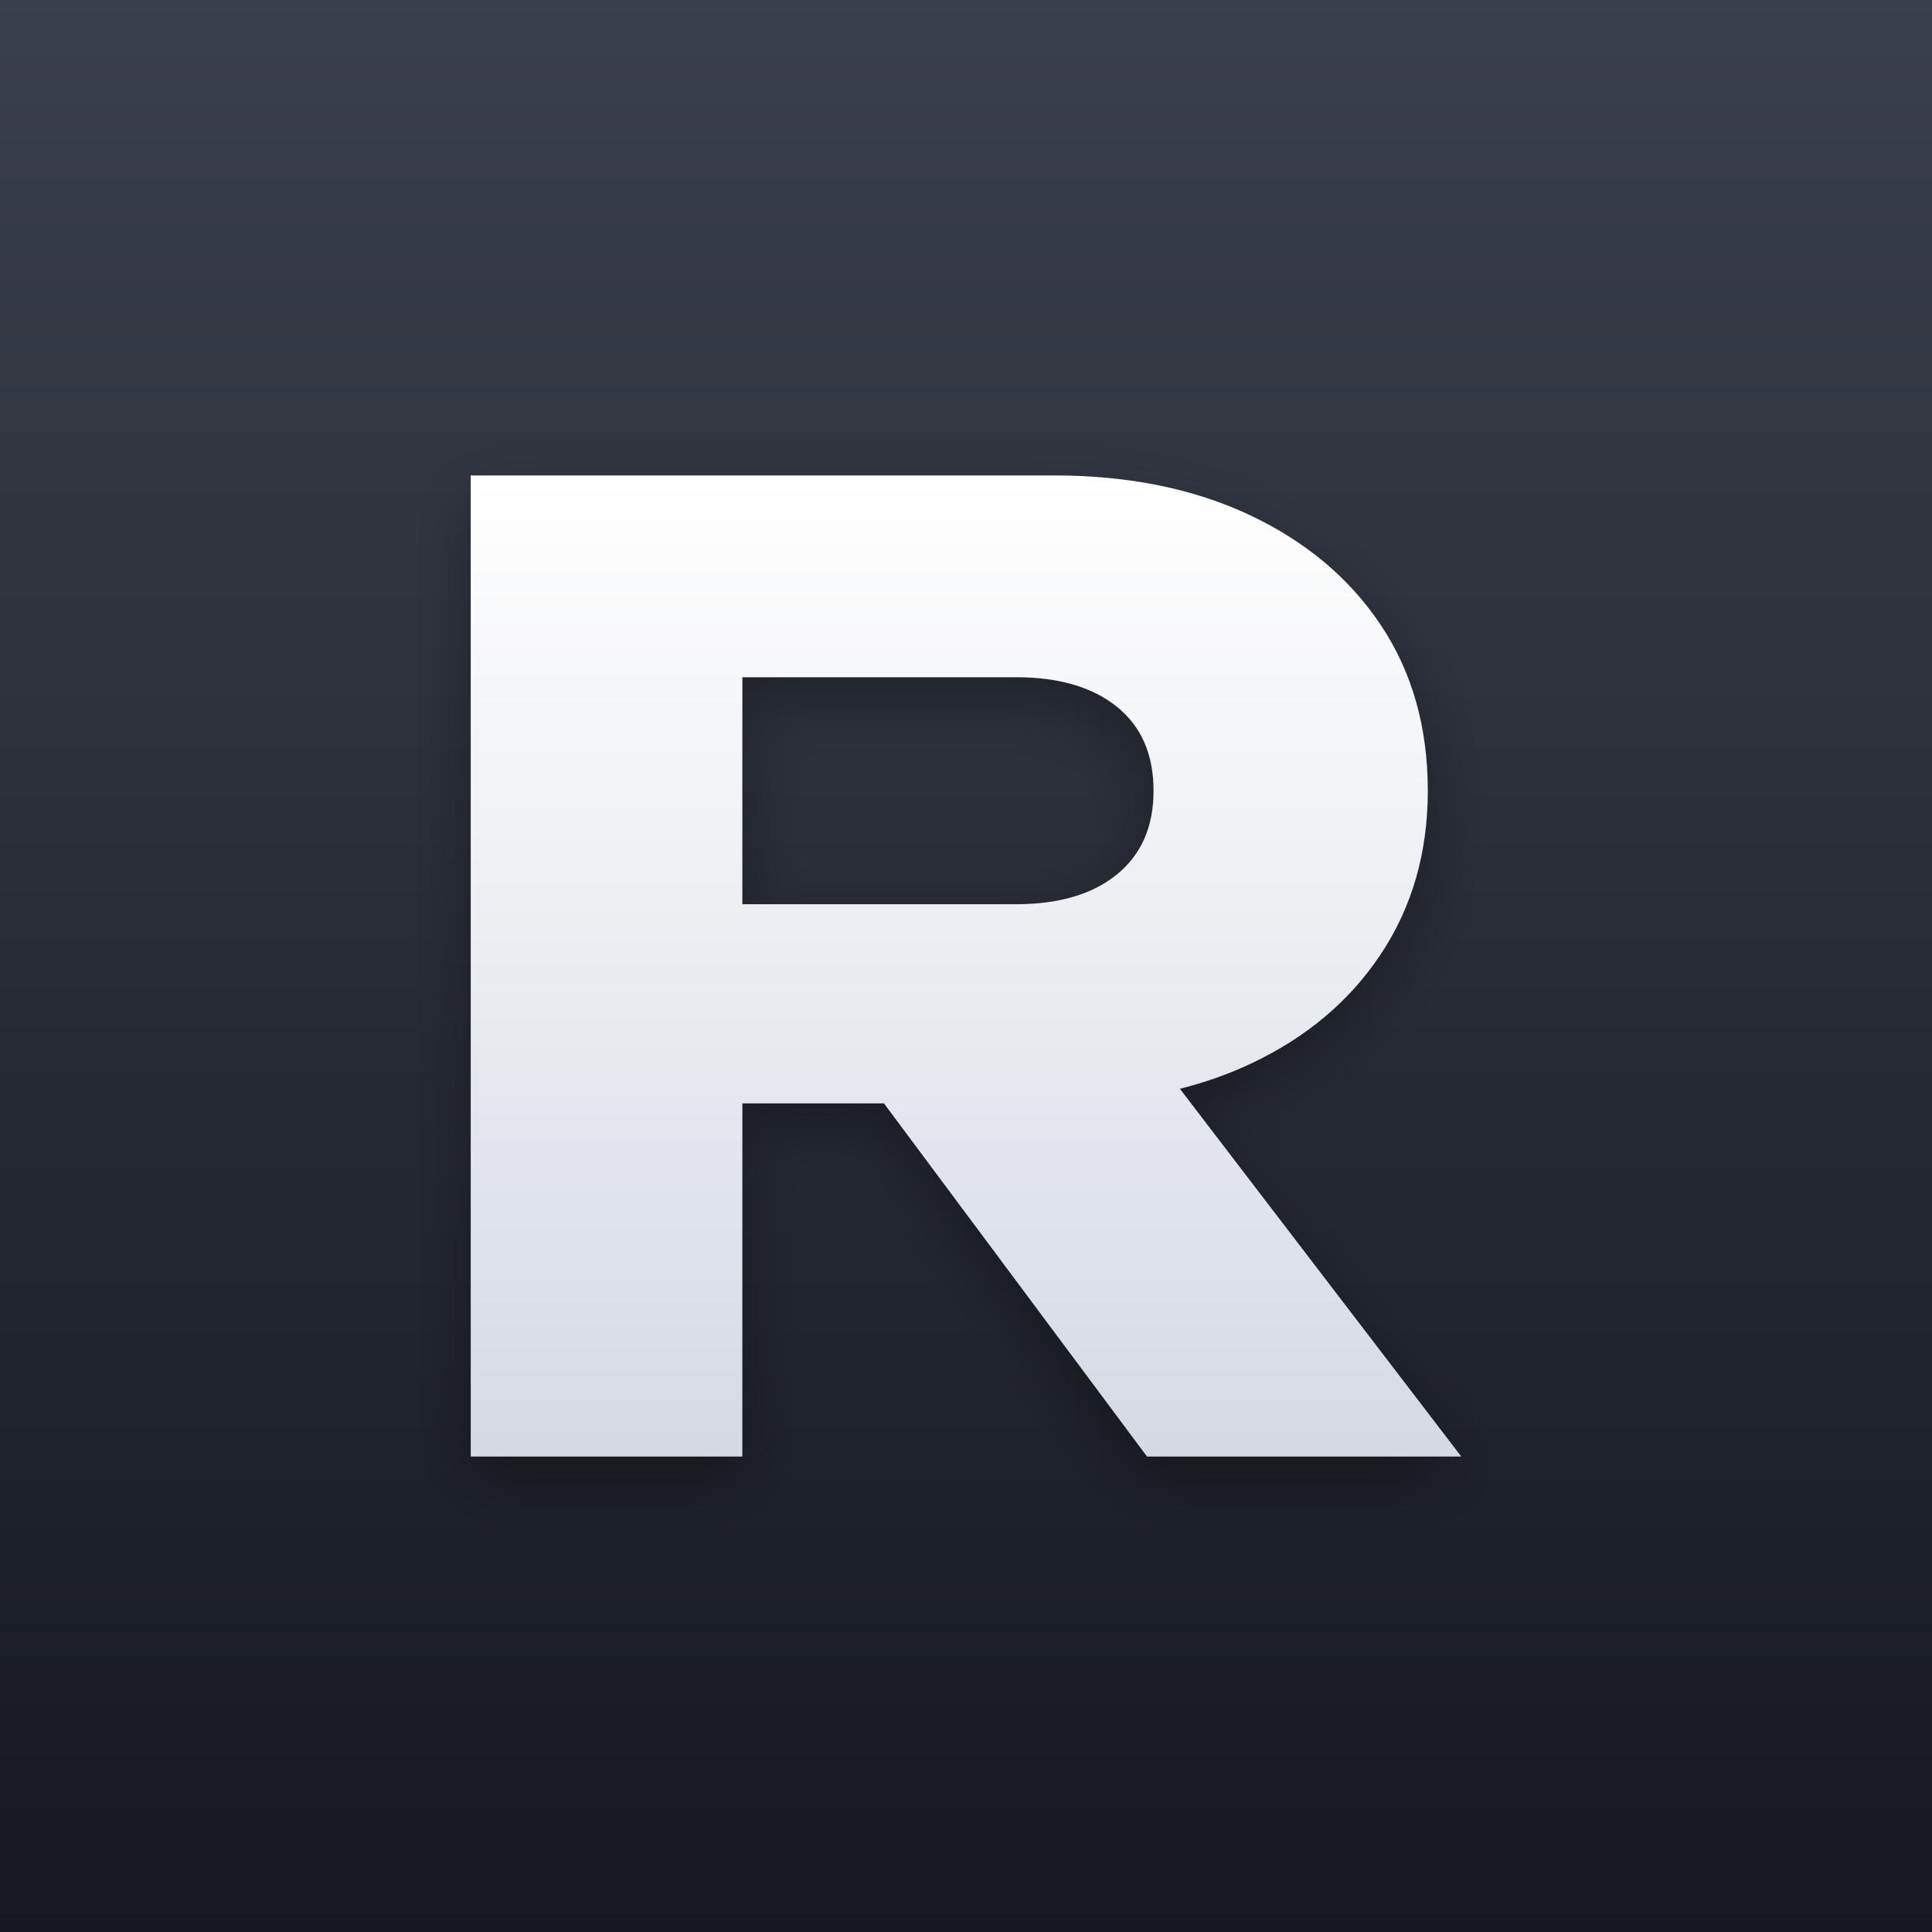
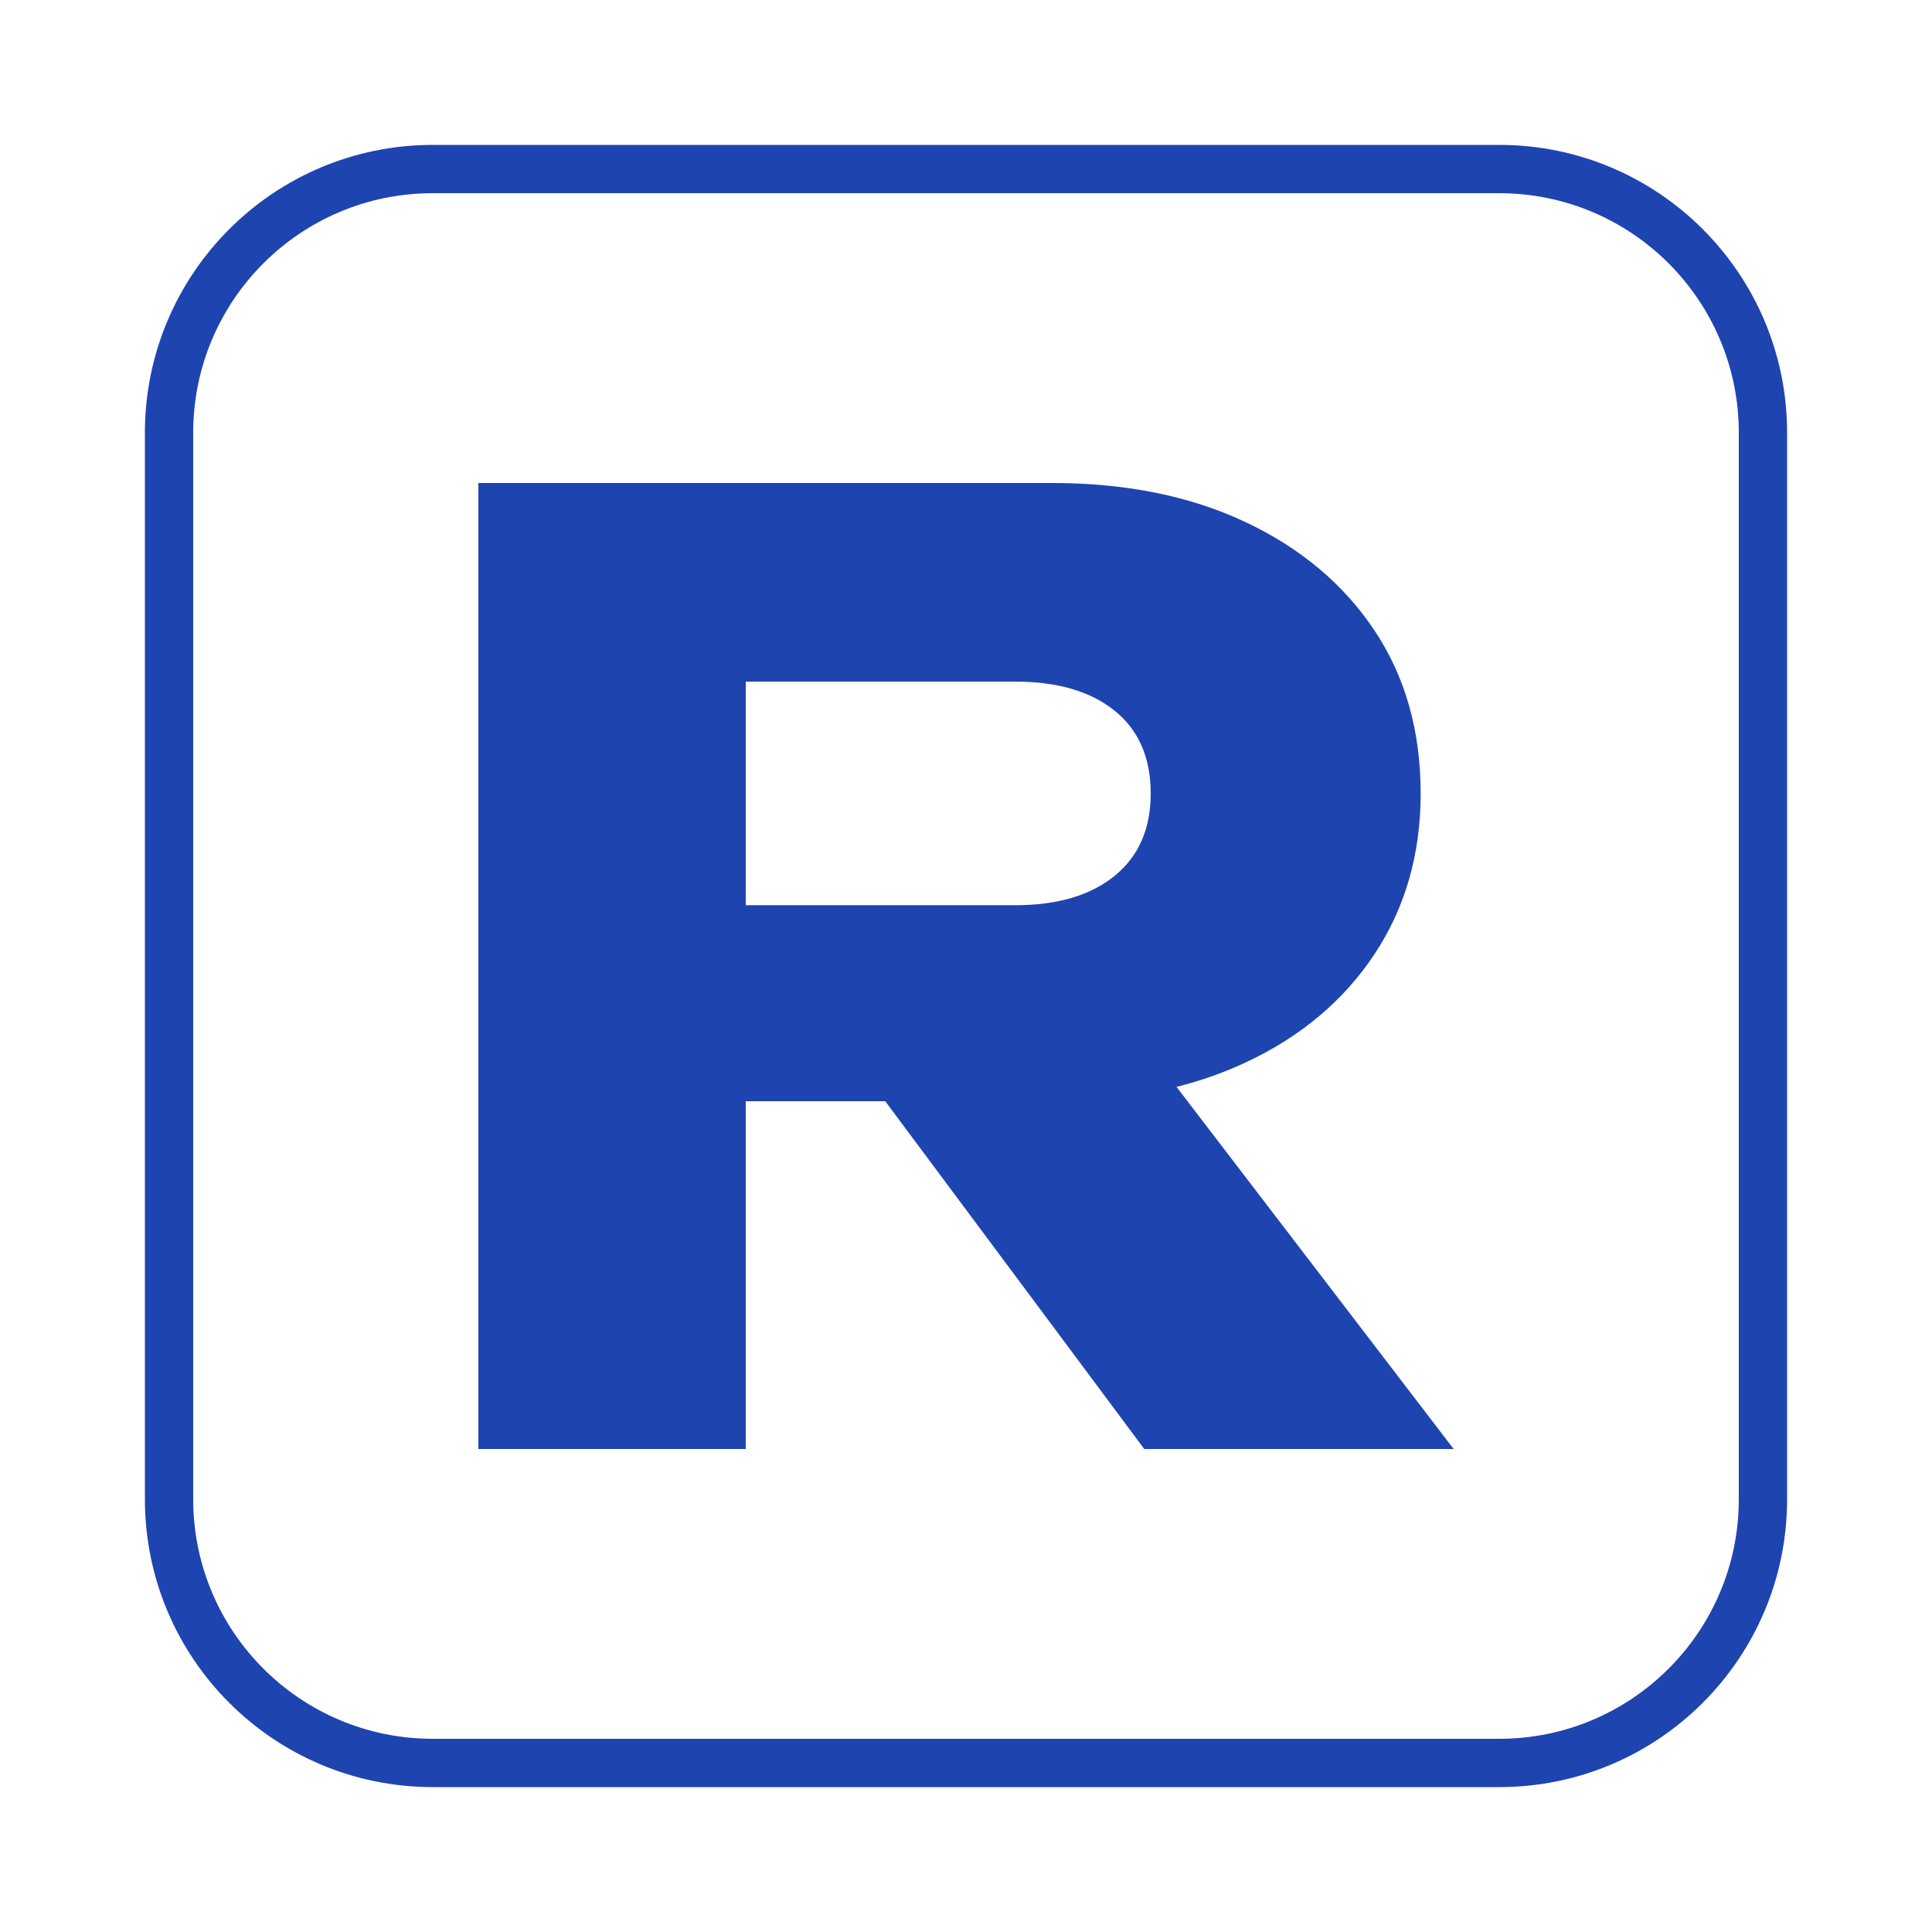
<svg xmlns="http://www.w3.org/2000/svg" viewBox="0 0 1024 1024">
-   <defs>
-     <linearGradient id="roi-g" x1="0" y1="0" x2="0" y2="1">
-       <stop offset="0" stop-color="#3A404C" />
-       <stop offset="1" stop-color="#15181E" />
-     </linearGradient>
-     <linearGradient id="roi-r" x1="0" y1="0" x2="0" y2="1">
-       <stop offset="0" stop-color="#FFFFFF" />
-       <stop offset="1" stop-color="#D5DAE3" />
-     </linearGradient>
-     <filter id="roi-s" x="-20%" y="-20%" width="140%" height="150%">
-       <feDropShadow dx="0" dy="12.288" stdDeviation="16.384" flood-color="#000000" flood-opacity="0.32" />
-     </filter>
-   </defs>
-   <rect width="1024" height="1024" fill="url(#roi-g)" />
-   <path fill="url(#roi-r)" filter="url(#roi-s)" d="M393.44 584.8V772H249.5V252H558.45Q617.8 252 662.38 273.01Q706.96 294.02 731.86 331.32Q756.75 368.62 756.75 419.09Q756.75 468.18 731.86 505.69Q706.96 543.2 662.38 564Q644.98 572.12 625.33 577.07L774.5 772H607.96L468.54 584.8H393.44ZM393.44 479.27H538.49Q572.6 479.27 592.01 463.47Q611.43 447.66 611.43 419.09Q611.43 390.25 592.01 374.58Q572.6 358.91 538.49 358.91H393.44V479.27Z" />
+   <rect width="1024" height="1024" fill="#FFFFFF" />
+   <path fill="#1E44B0" d="M229.38 76.8H794.62C878.89 76.8 947.2 145.11 947.2 229.38V794.62C947.2 878.89 878.89 947.2 794.62 947.2H229.38C145.11 947.2 76.8 878.89 76.8 794.62V229.38C76.8 145.11 145.11 76.8 229.38 76.8ZM229.38 102.4C159.25 102.4 102.4 159.25 102.4 229.38V794.62C102.4 864.75 159.25 921.6 229.38 921.6H794.62C864.75 921.6 921.6 864.75 921.6 794.62V229.38C921.6 159.25 864.75 102.4 794.62 102.4Z" />
+   <path fill="#1E44B0" d="M395.26 583.68V768H253.54V256H557.74Q616.17 256 660.07 276.68Q703.97 297.37 728.47 334.1Q752.98 370.82 752.98 420.52Q752.98 468.85 728.47 505.79Q703.97 542.72 660.07 563.2Q642.93 571.19 623.58 576.07L770.46 768H606.48L469.21 583.68H395.26ZM395.26 479.78H538.08Q571.67 479.78 590.78 464.21Q609.9 448.65 609.9 420.52Q609.9 392.12 590.78 376.69Q571.67 361.27 538.08 361.27H395.26V479.78Z" />
</svg>
